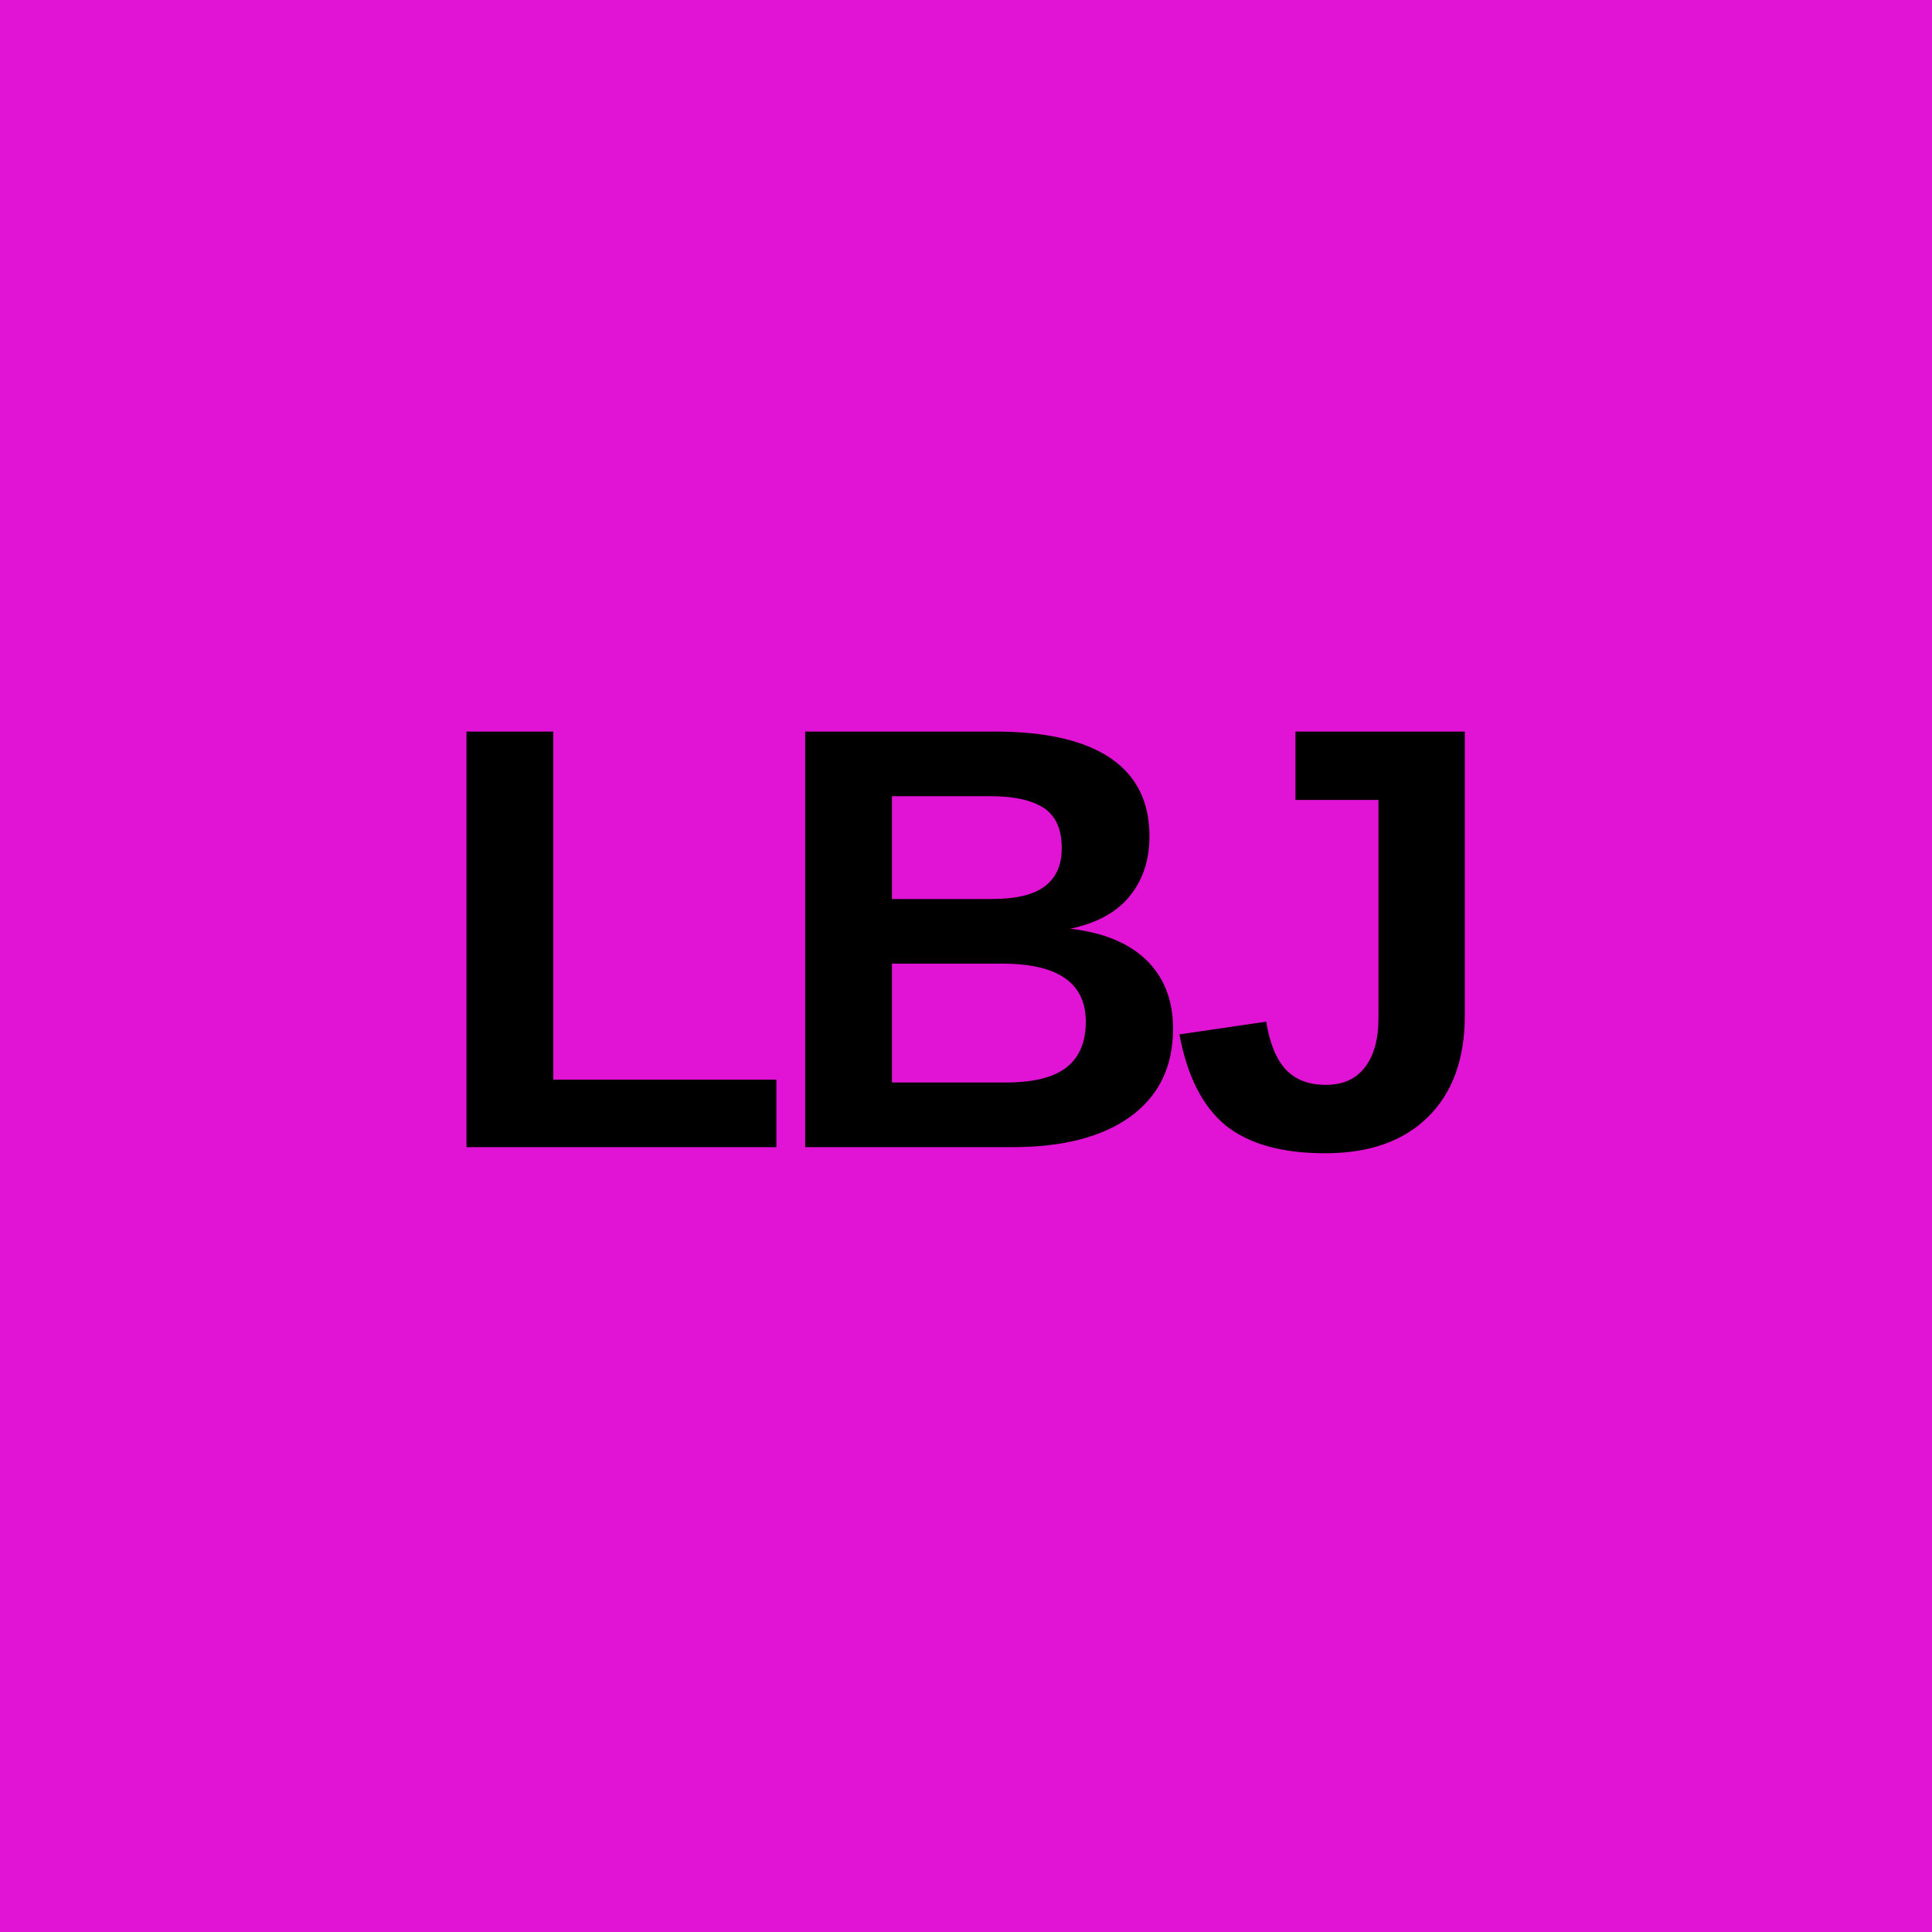
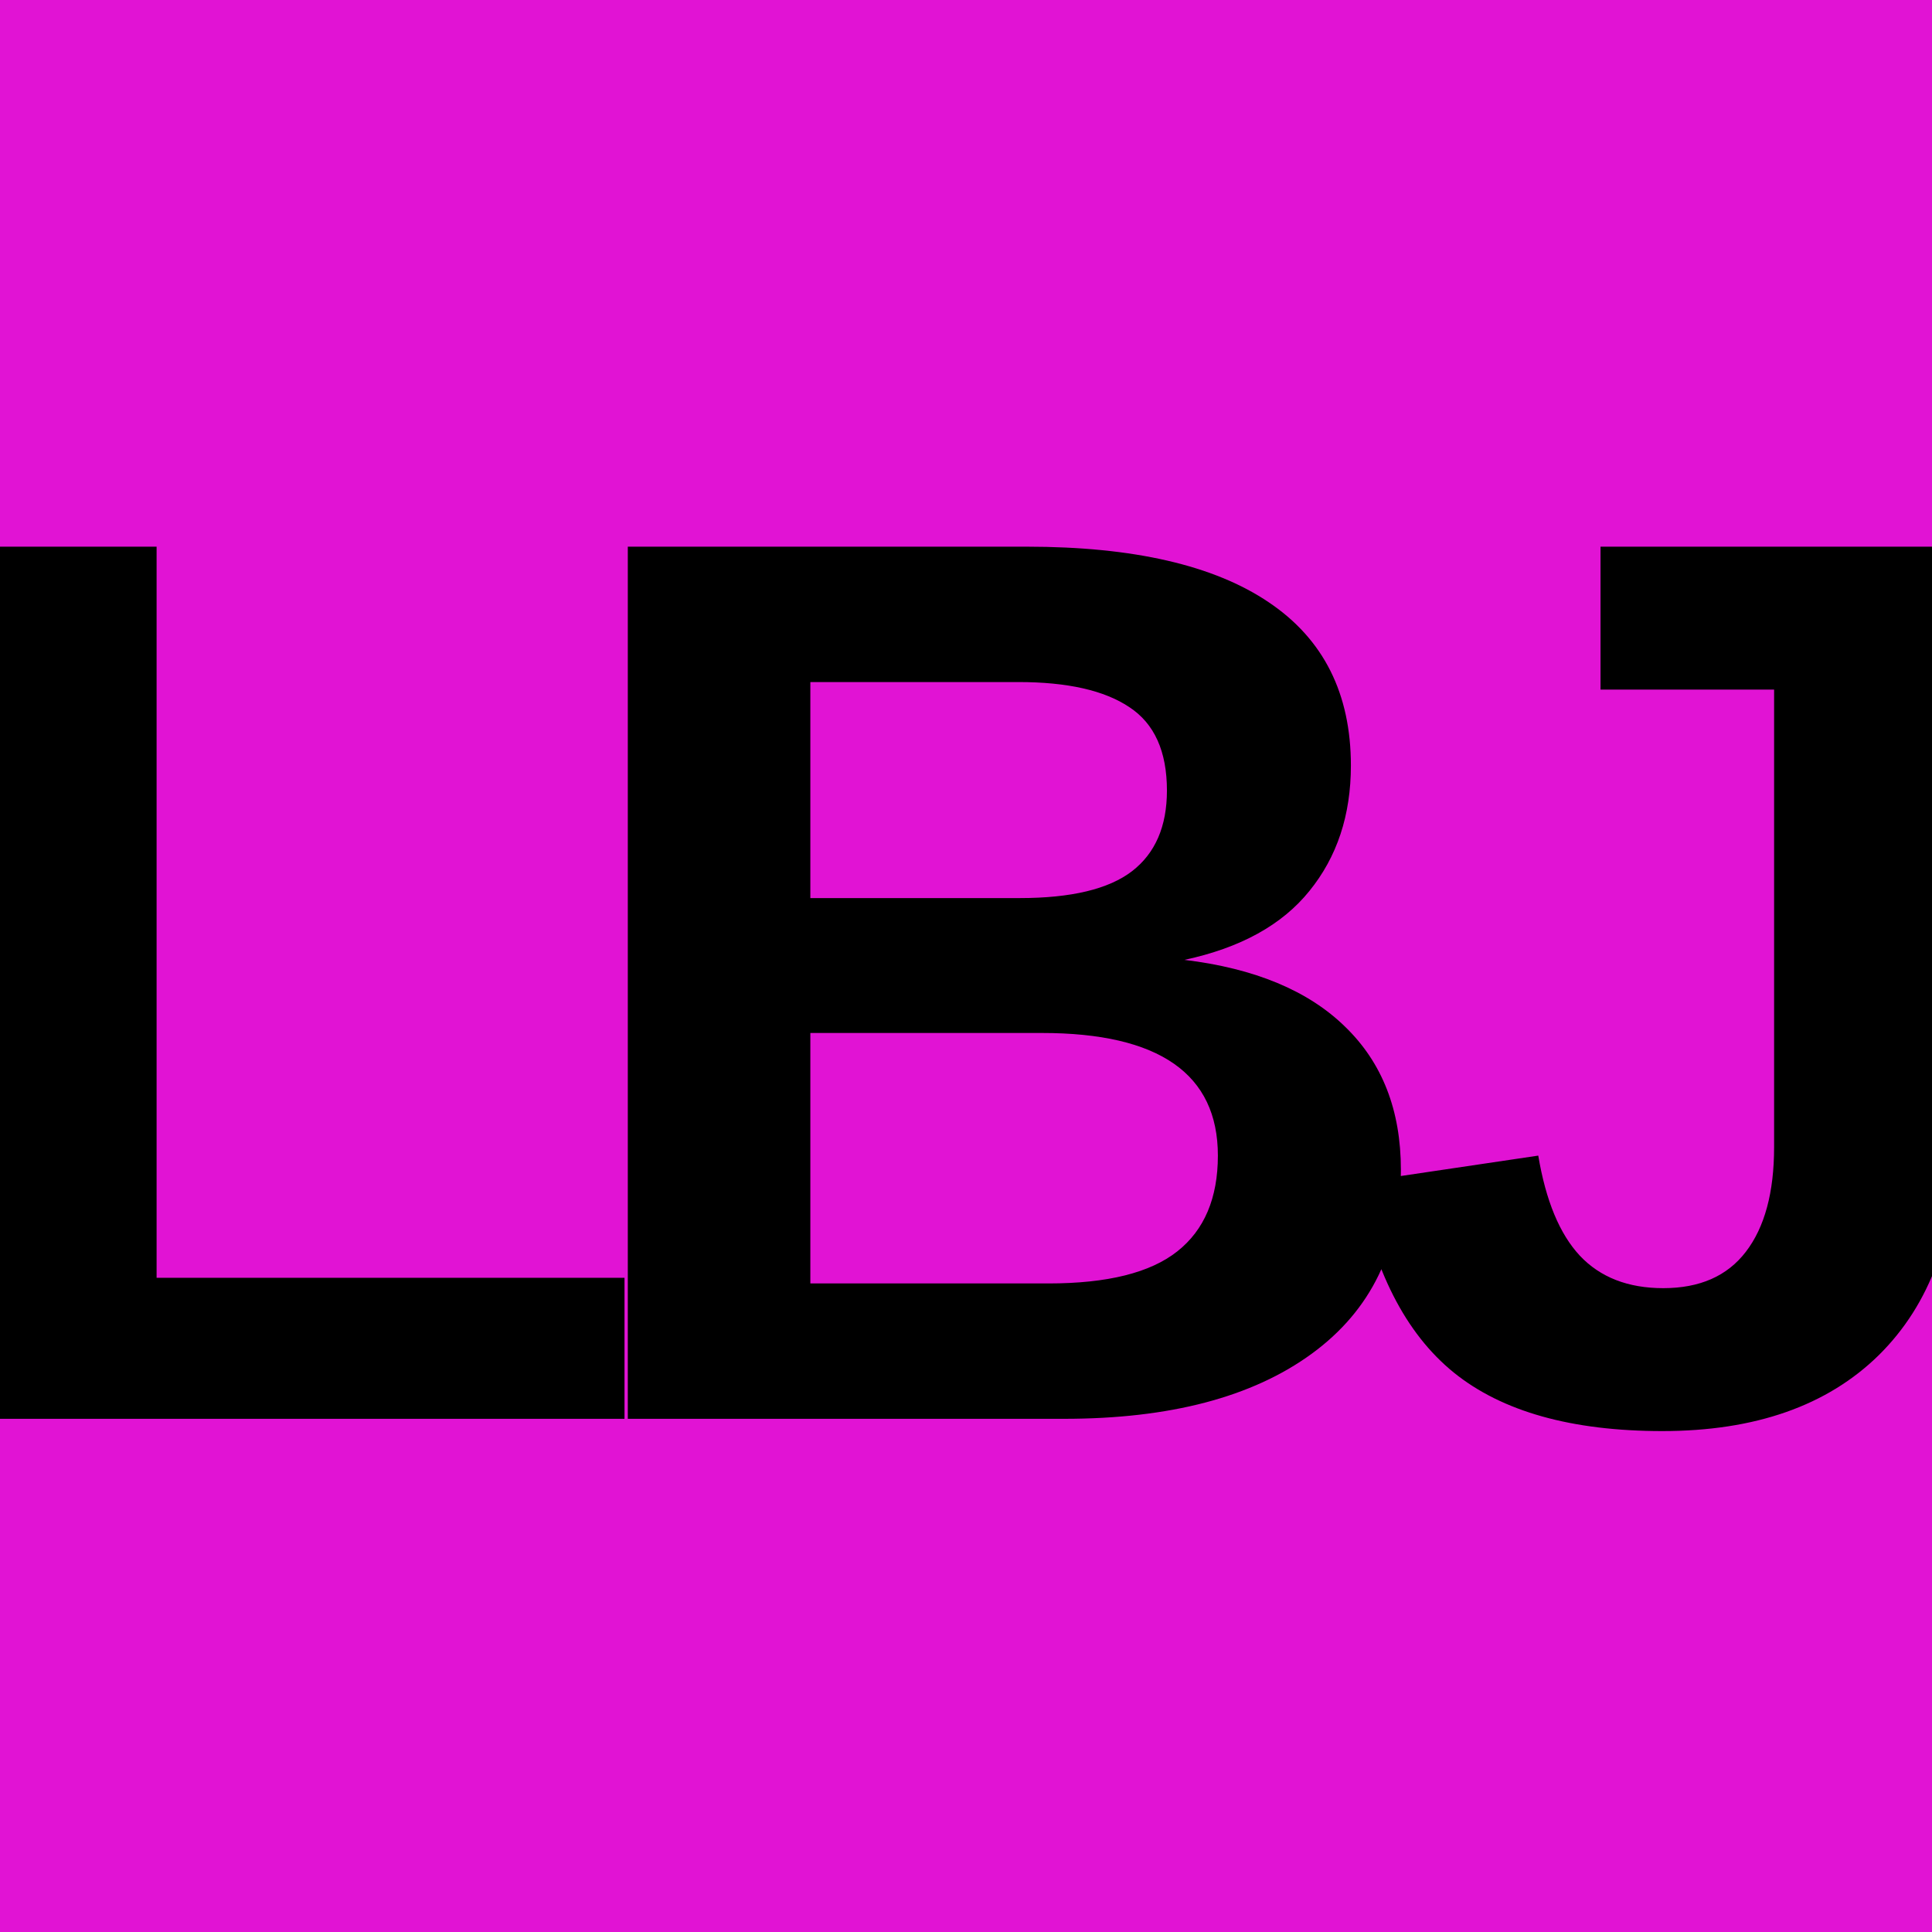
<svg xmlns="http://www.w3.org/2000/svg" width="64" height="64" viewBox="0 0 64 64" fill="none">
  <rect width="64" height="64" fill="#e113d4" />
-   <text x="32" y="38" fill="#000000" font-family="Arial, Helvetica, sans-serif" font-size="20" font-weight="900" letter-spacing="-1" text-anchor="middle">LBJ</text>
+   <text x="32" y="47" fill="#000000" font-family="Arial, Helvetica, sans-serif" font-size="42" font-weight="900" letter-spacing="-4" text-anchor="middle">LBJ</text>
</svg>
